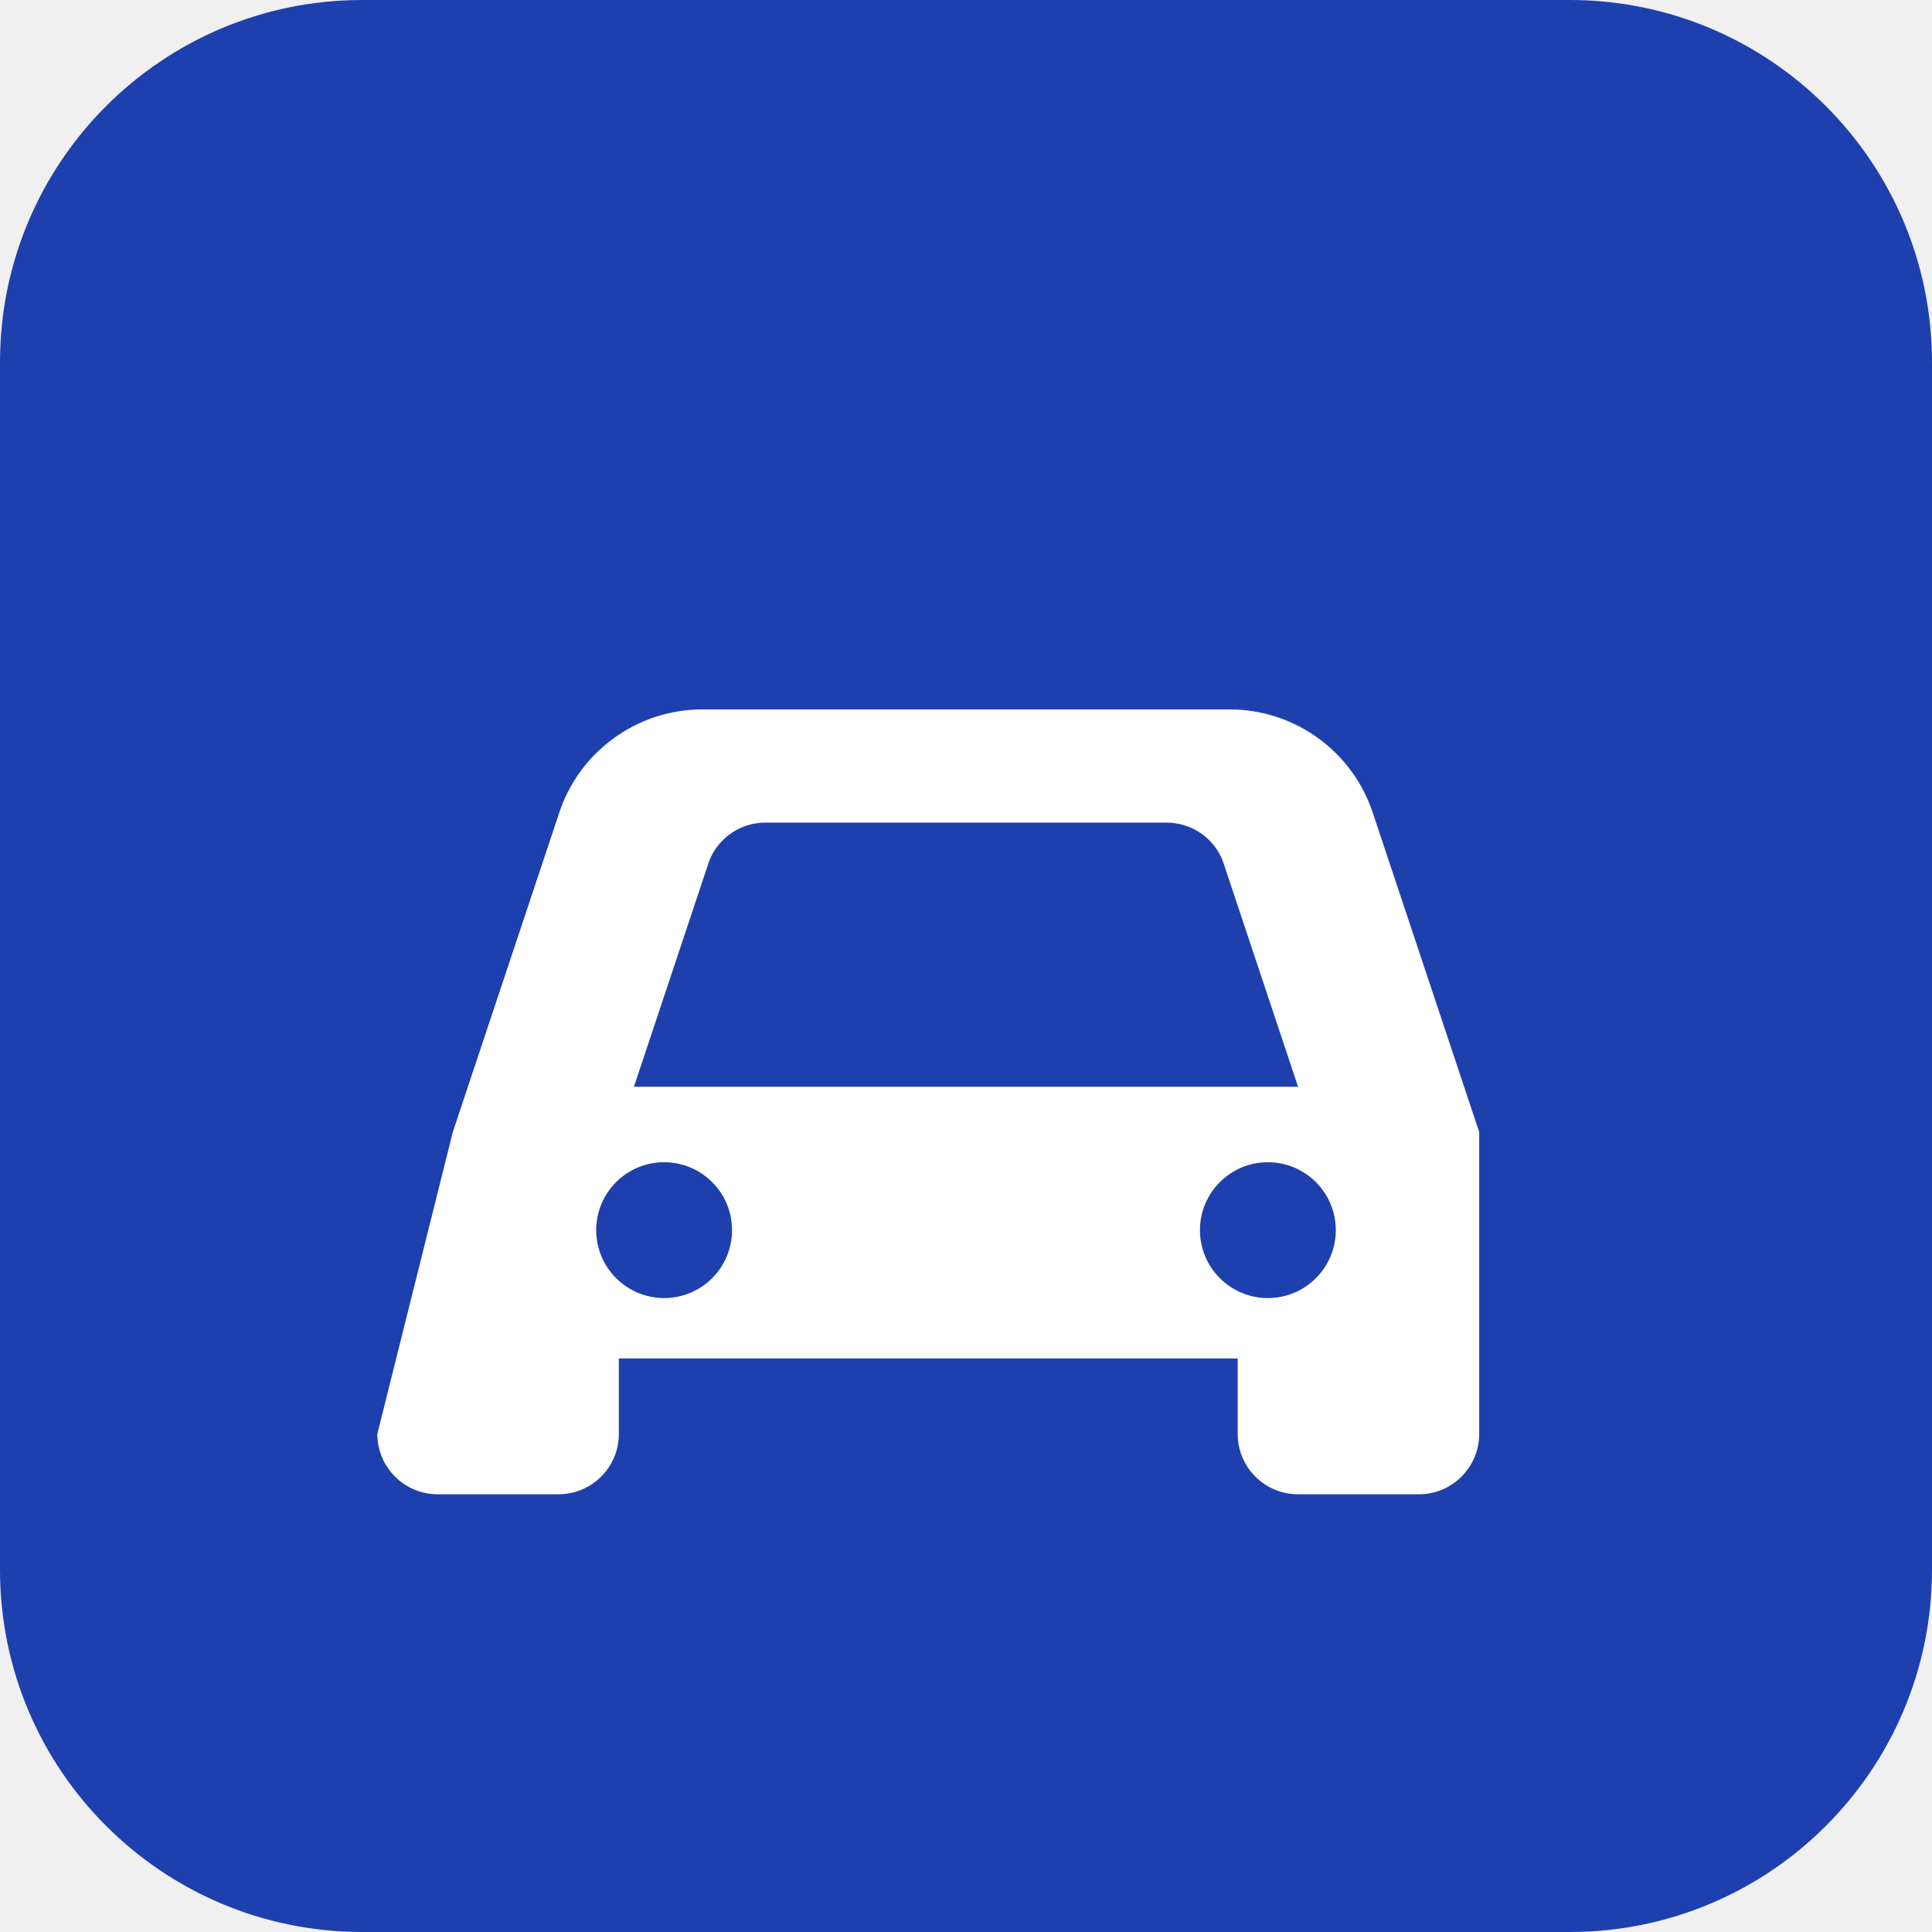
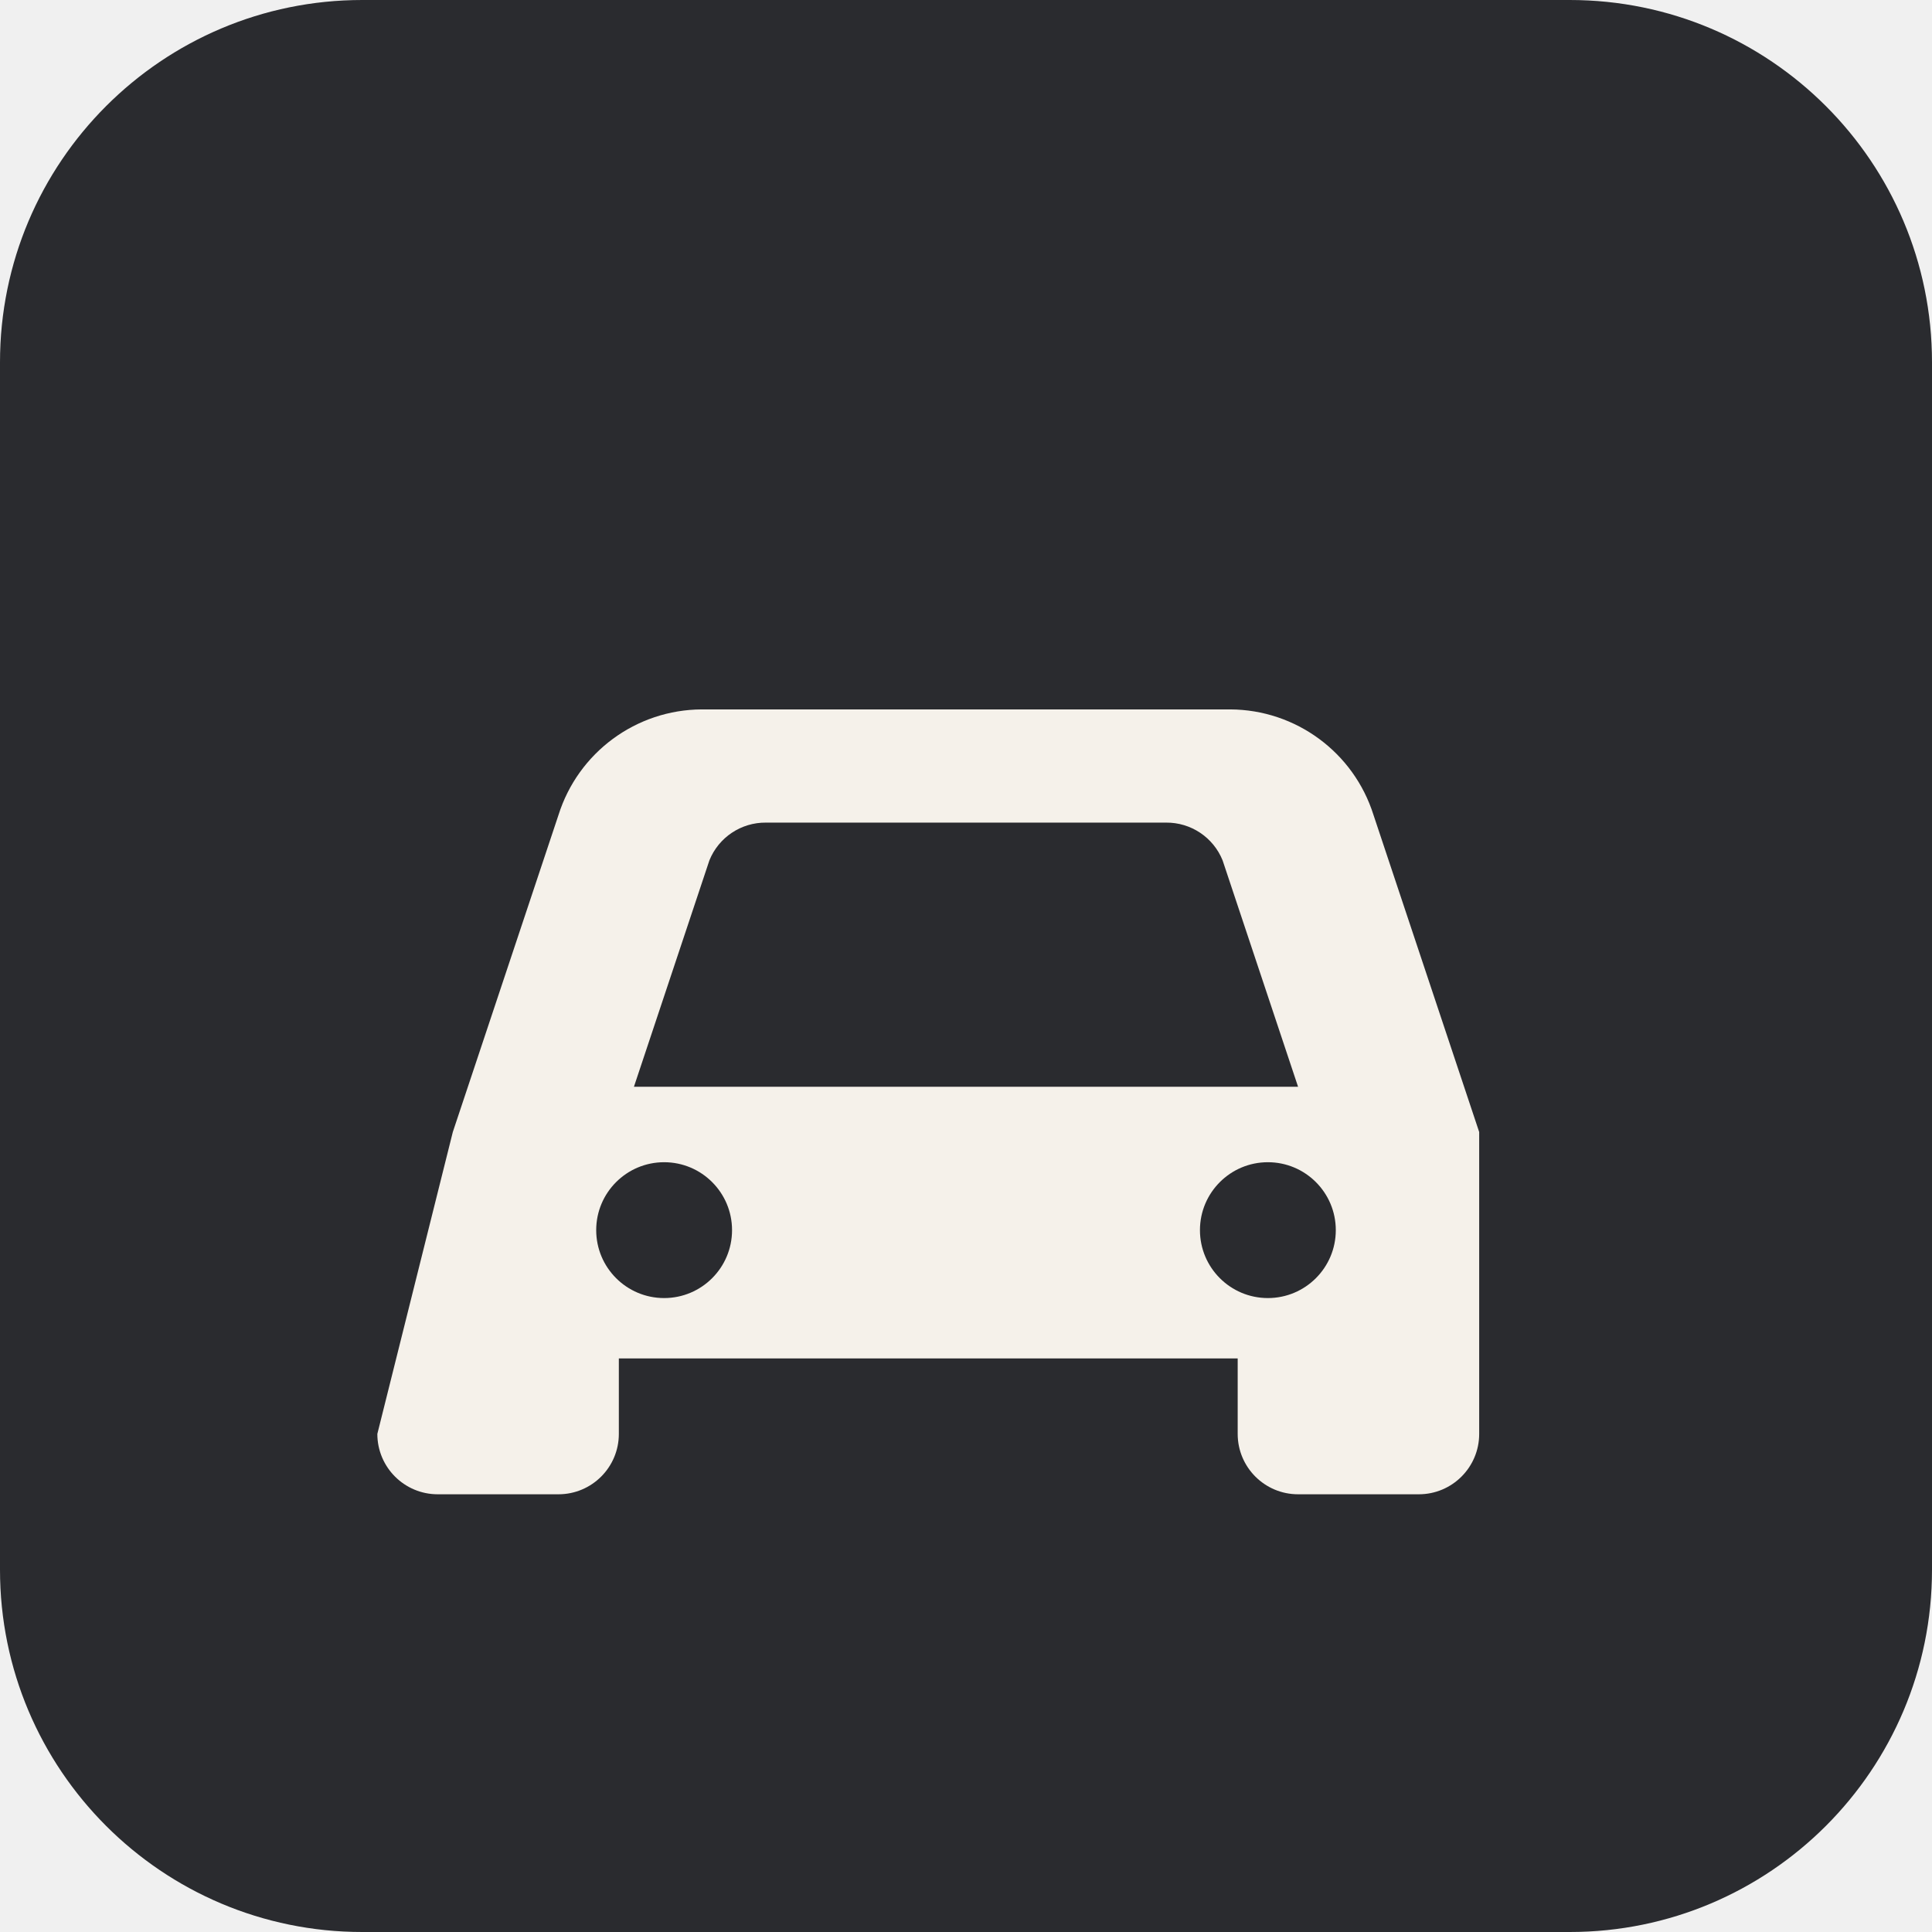
<svg xmlns="http://www.w3.org/2000/svg" viewBox="0 0 512 512">
-   <rect width="512" height="512" rx="96" fill="#1e40af" />
-   <path d="M120 300 l28-84 a40 40 0 0 1 38-28 h140 a40 40 0 0 1 38 28 l28 84 v80 a16 16 0 0 1-16 16 h-32 a16 16 0 0 1-16-16 v-20 h-164 v20 a16 16 0 0 1-16 16 h-32 a16 16 0 0 1-16-16z" fill="#fff" />
-   <path d="M168 288 l20-60 a16 16 0 0 1 15-10 h106 a16 16 0 0 1 15 10 l20 60z" fill="#1e40af" />
-   <circle cx="176" cy="326" r="18" fill="#1e40af" />
-   <circle cx="336" cy="326" r="18" fill="#1e40af" />
+   <rect width="512" height="512" rx="96" fill="#2a2b2f" />
+   <path d="M120 300 l28-84 a40 40 0 0 1 38-28 h140 a40 40 0 0 1 38 28 l28 84 v80 a16 16 0 0 1-16 16 h-32 a16 16 0 0 1-16-16 v-20 h-164 v20 a16 16 0 0 1-16 16 h-32 a16 16 0 0 1-16-16z" fill="#f5f1ea" />
+   <path d="M168 288 l20-60 a16 16 0 0 1 15-10 h106 a16 16 0 0 1 15 10 l20 60z" fill="#2a2b2f" />
+   <circle cx="176" cy="326" r="18" fill="#2a2b2f" />
+   <circle cx="336" cy="326" r="18" fill="#2a2b2f" />
</svg>
